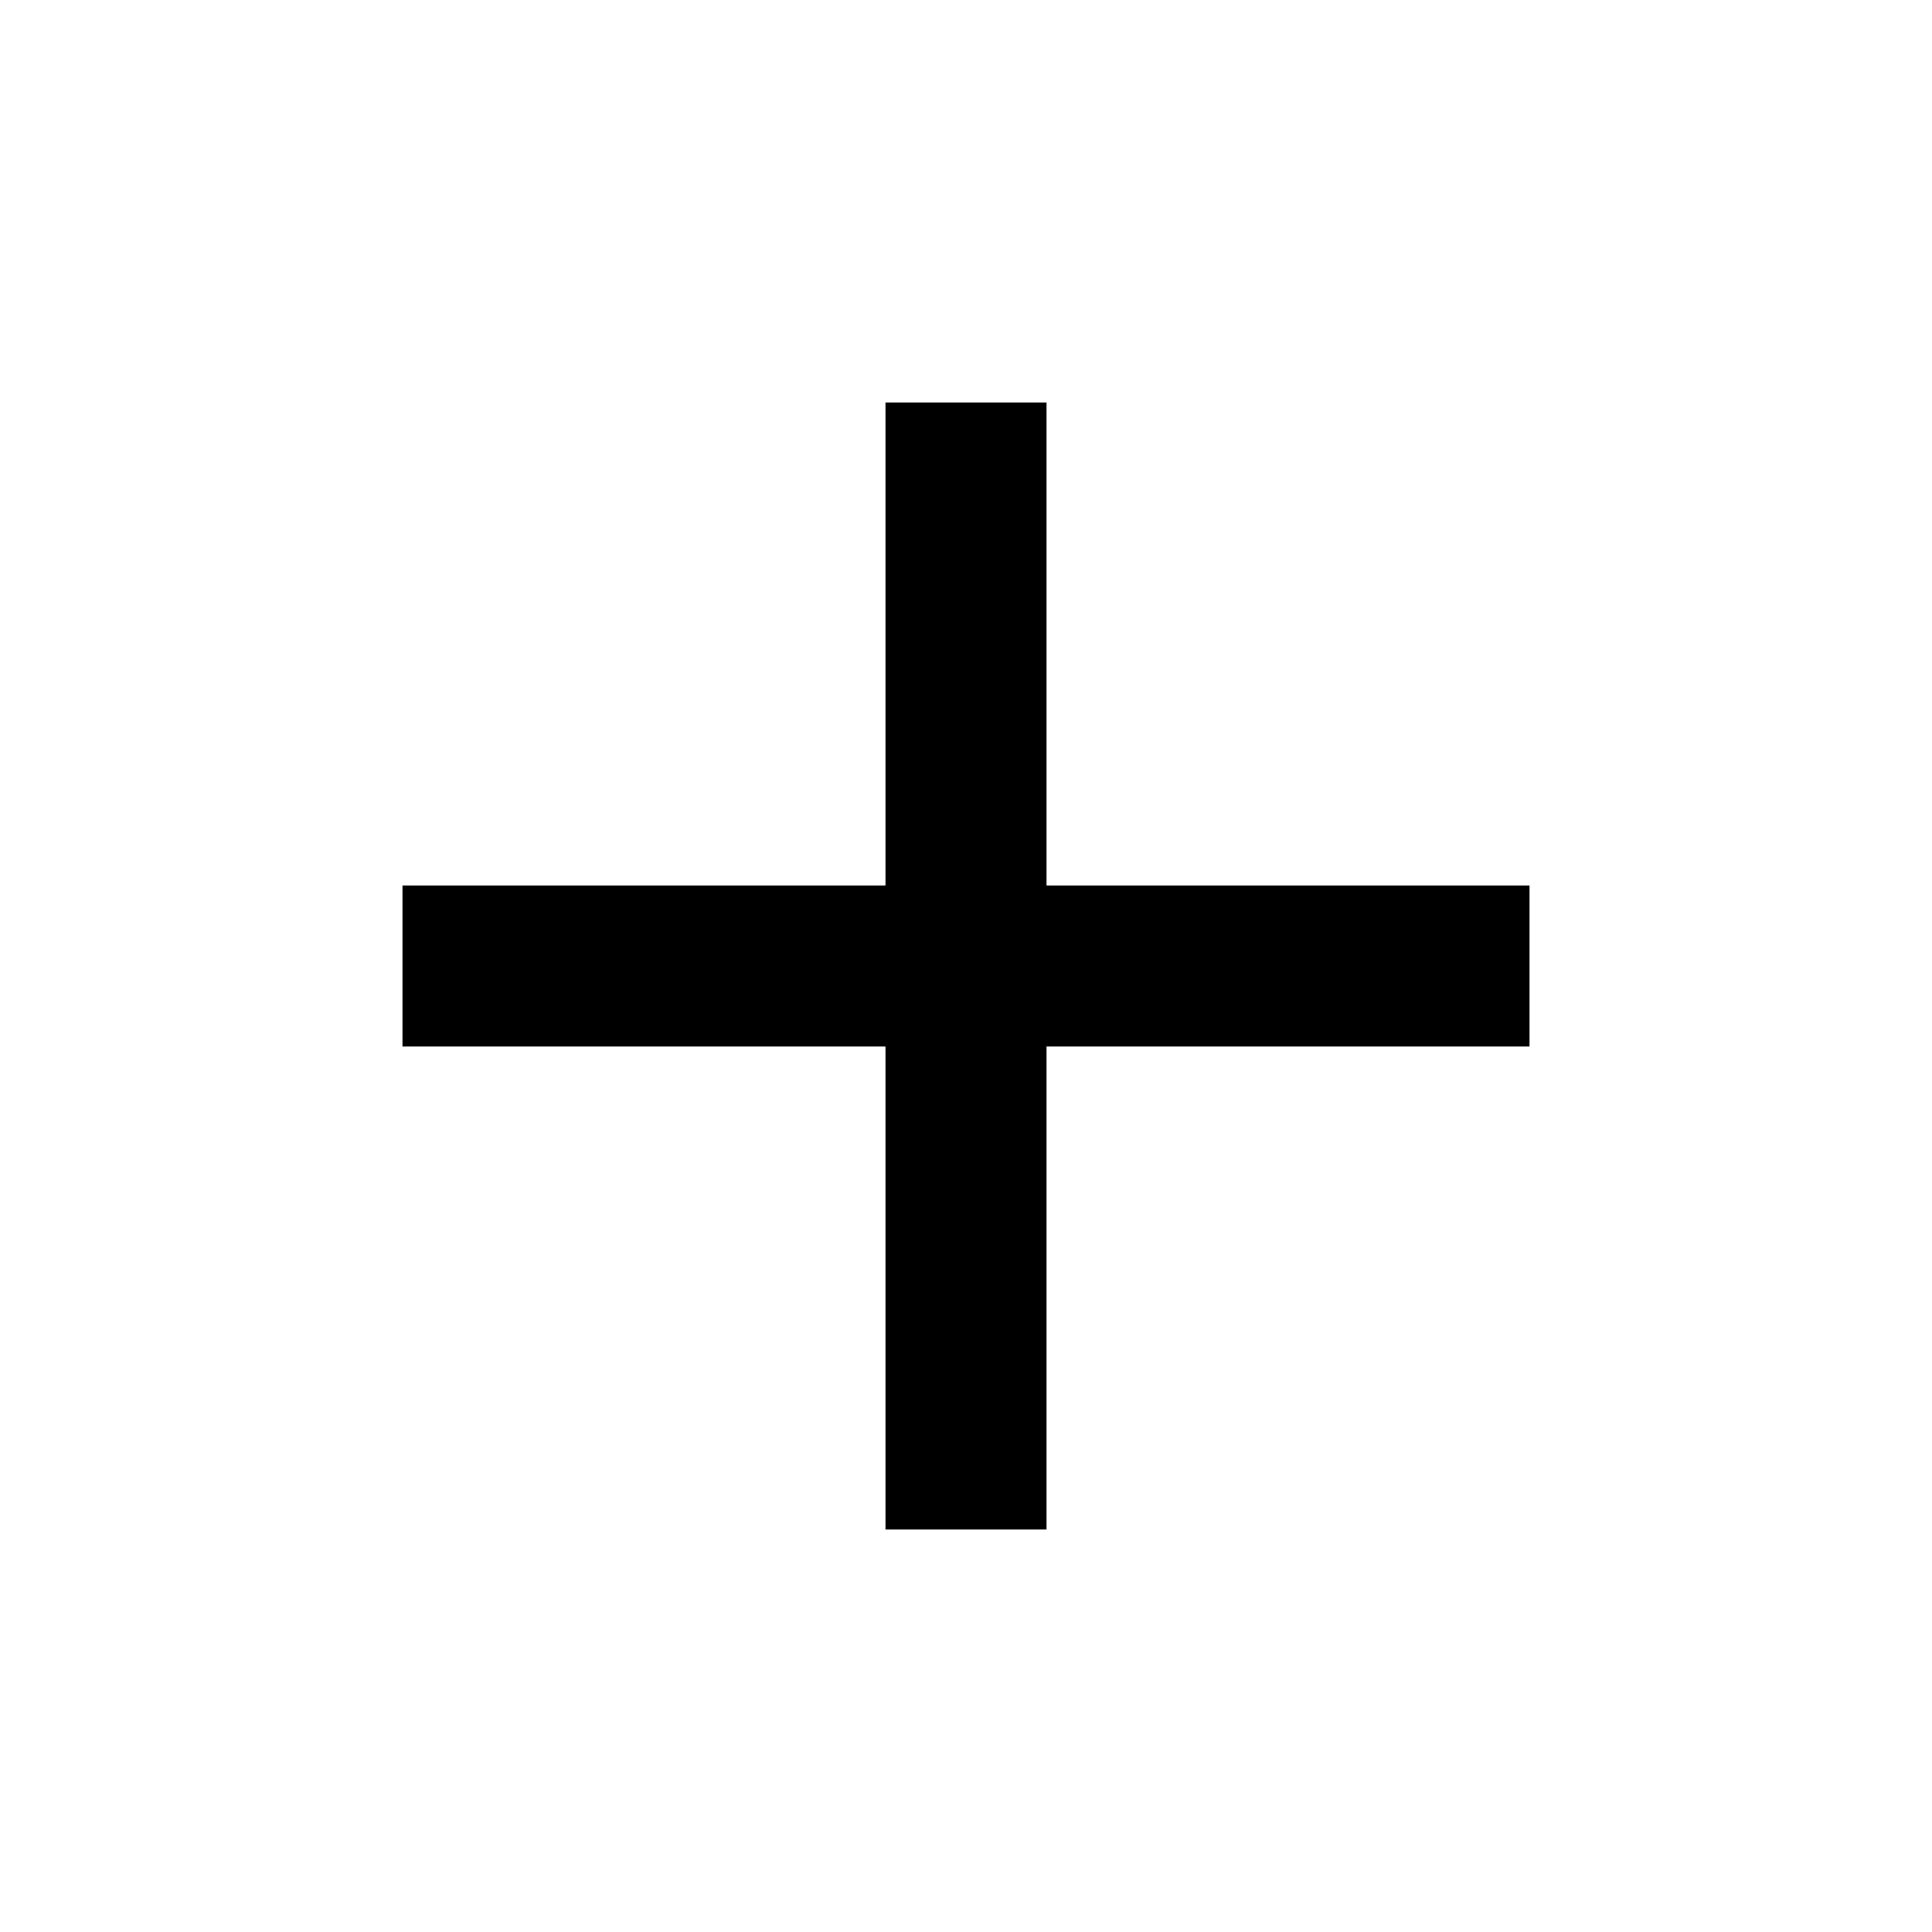
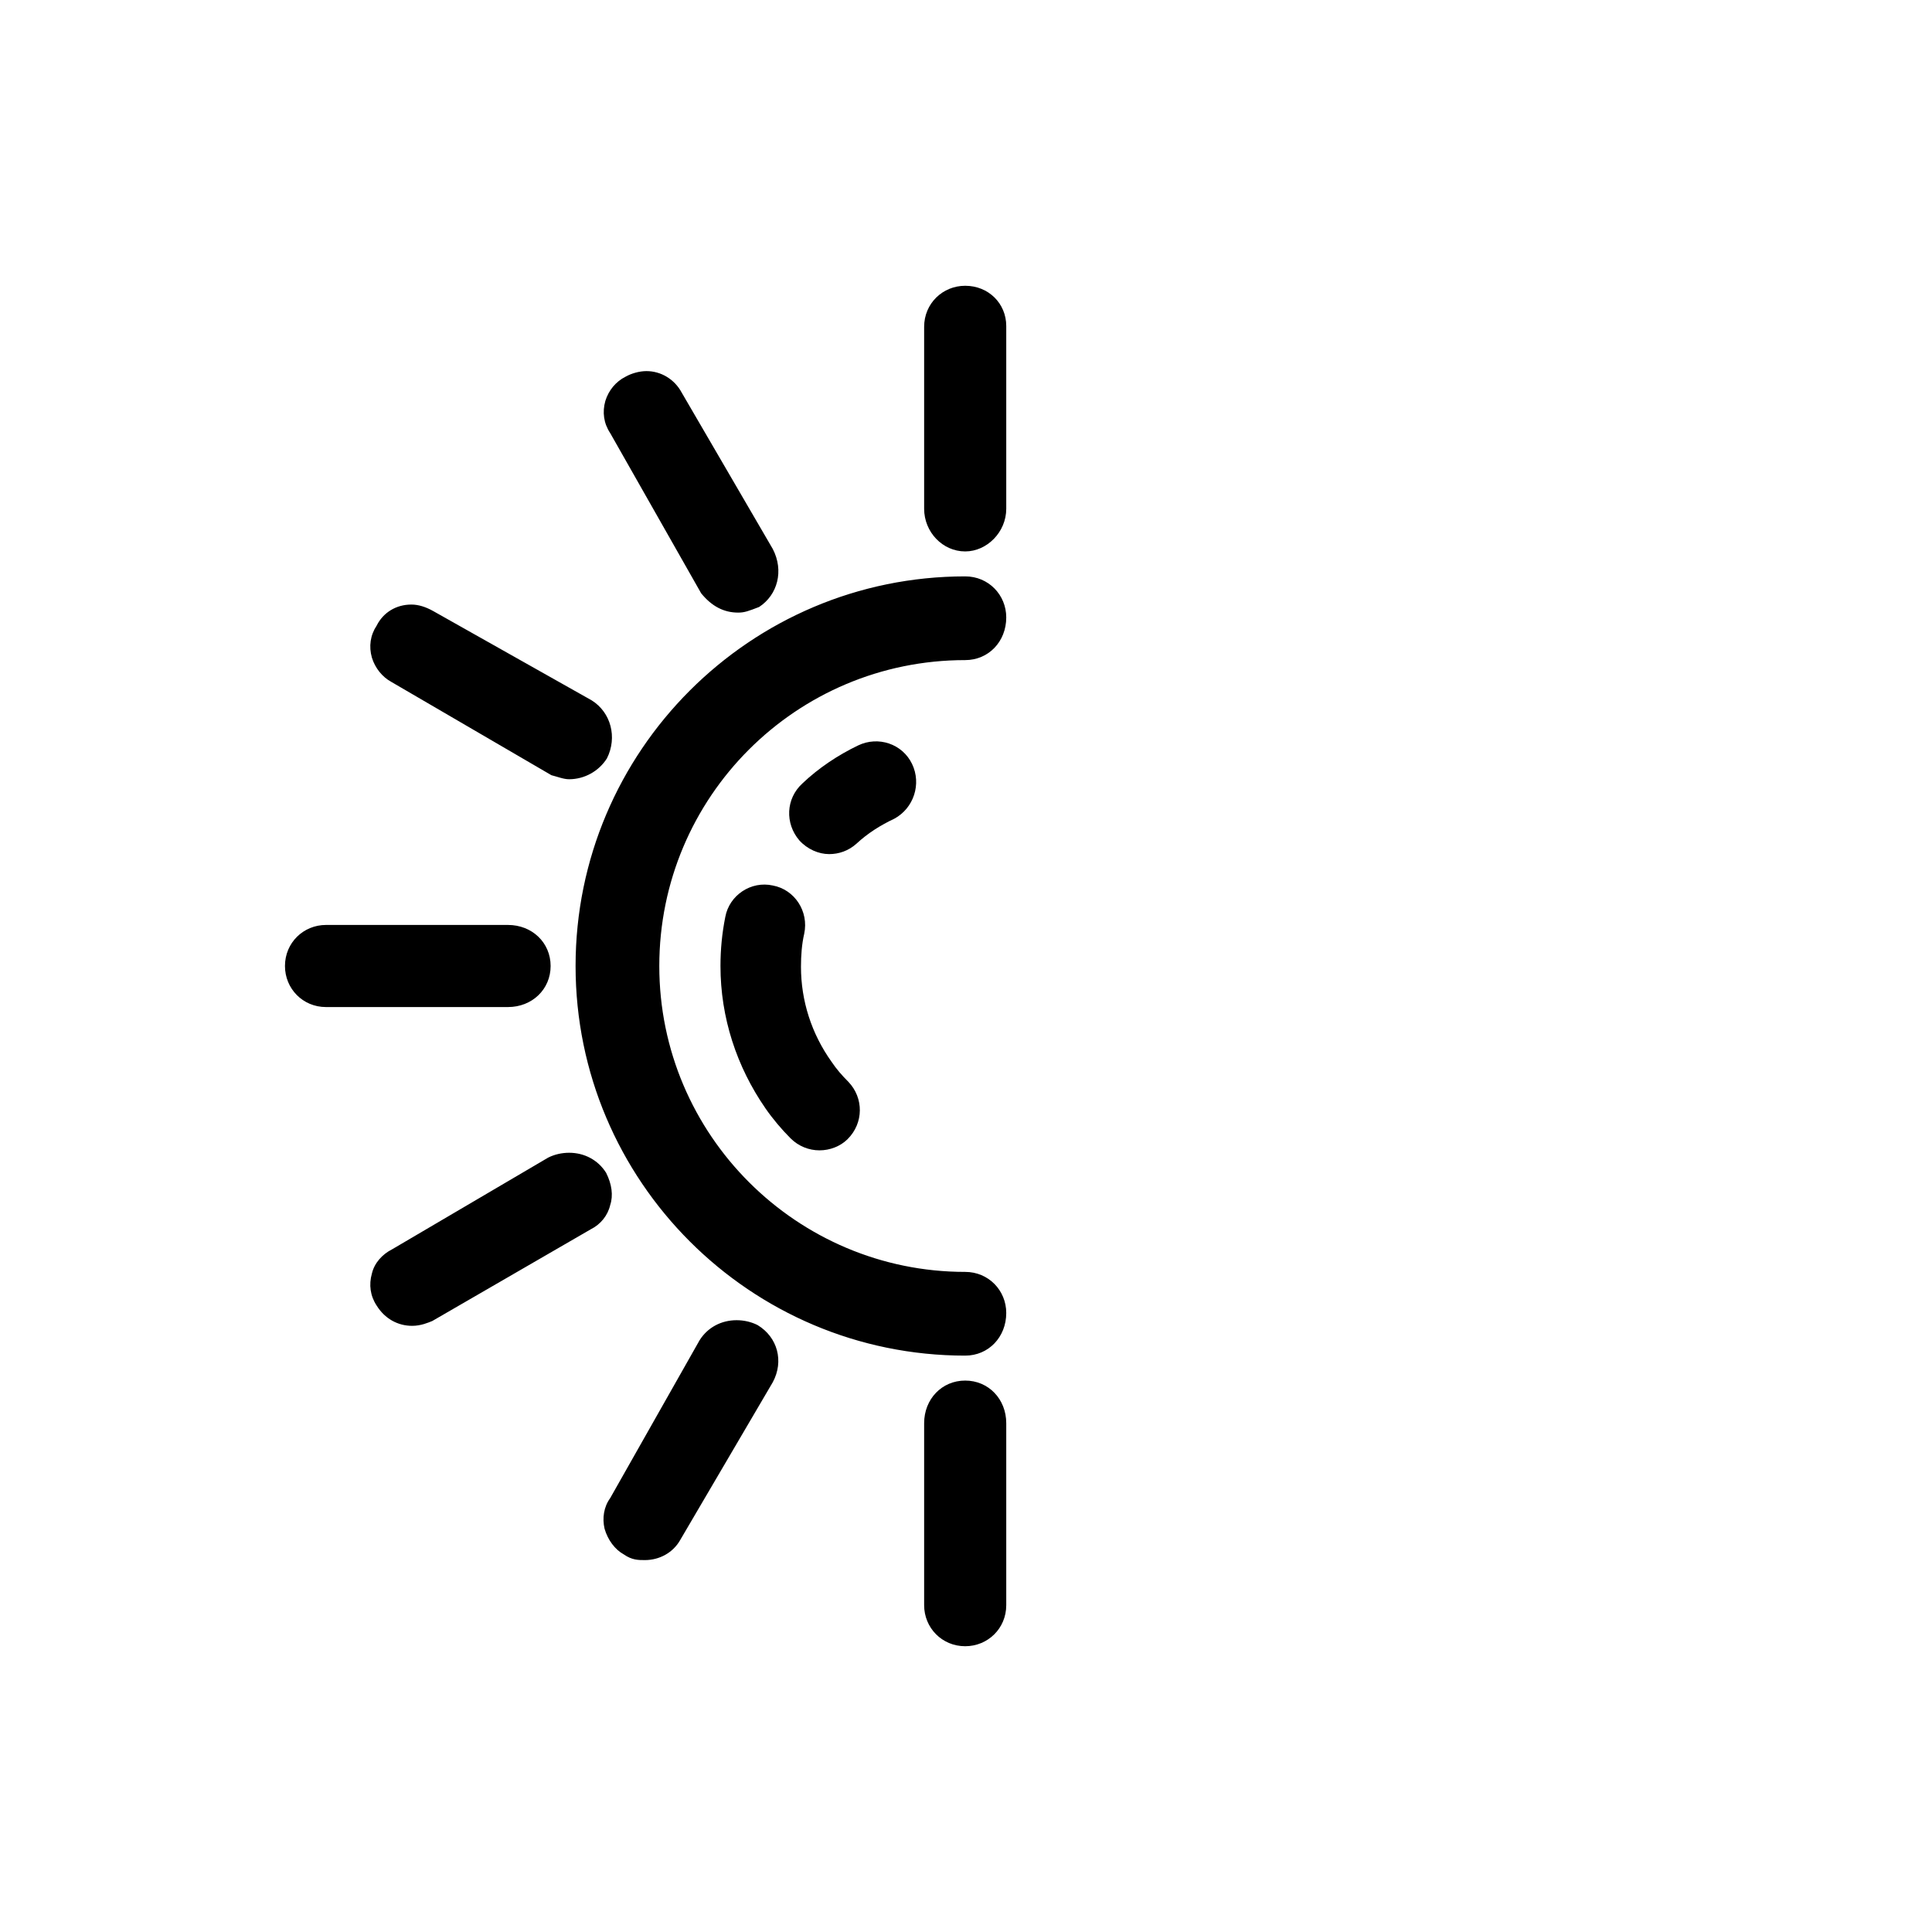
<svg xmlns="http://www.w3.org/2000/svg" height="24" viewBox="0 0 24 24" width="24">
-   <path d="M 19 13 L 13 13 L 13 19 L 11 19 L 11 13 L 5 13 L 5 11 L 11 11 L 11 5 L 13 5 L 13 11 L 19 11 L 19 13" fill="currentColor" />
+   <path d="M 9.41 16.46 C 9.33 16.42 9.24 16.4 9.15 16.4 C 8.96 16.4 8.79 16.49 8.69 16.65 L 7.58 18.61 C 7.5 18.72 7.48 18.86 7.51 18.99 C 7.55 19.13 7.64 19.25 7.75 19.31 C 7.85 19.38 7.93 19.38 8.01 19.38 C 8.19 19.38 8.36 19.29 8.45 19.13 L 9.6 17.17 C 9.74 16.91 9.66 16.61 9.41 16.46 M 6.84 12 C 6.84 11.71 6.61 11.49 6.31 11.49 L 4.05 11.49 C 3.77 11.49 3.54 11.71 3.54 12 C 3.54 12.28 3.76 12.51 4.05 12.51 L 6.31 12.51 C 6.61 12.51 6.84 12.29 6.84 12 M 7.53 14.57 C 7.43 14.41 7.26 14.32 7.07 14.32 C 6.98 14.32 6.89 14.34 6.81 14.38 L 4.87 15.52 C 4.75 15.58 4.65 15.69 4.62 15.82 C 4.58 15.96 4.6 16.1 4.68 16.22 C 4.78 16.38 4.94 16.47 5.12 16.47 C 5.23 16.47 5.32 16.43 5.37 16.41 L 7.34 15.27 C 7.46 15.21 7.55 15.1 7.58 14.97 C 7.62 14.85 7.6 14.71 7.53 14.57 M 8.71 7.37 C 8.84 7.53 8.99 7.61 9.17 7.61 C 9.25 7.61 9.3 7.59 9.43 7.54 C 9.66 7.39 9.74 7.09 9.6 6.82 L 8.47 4.88 C 8.38 4.71 8.21 4.61 8.03 4.61 C 7.94 4.61 7.84 4.64 7.77 4.68 C 7.65 4.74 7.56 4.85 7.52 4.98 C 7.48 5.12 7.5 5.26 7.58 5.38 L 8.71 7.37 M 4.86 8.47 L 6.85 9.63 C 6.93 9.65 7 9.68 7.07 9.68 C 7.26 9.68 7.44 9.58 7.54 9.42 C 7.67 9.16 7.59 8.85 7.35 8.7 L 5.38 7.59 C 5.29 7.54 5.2 7.51 5.11 7.51 C 4.92 7.51 4.76 7.61 4.68 7.77 C 4.6 7.89 4.58 8.03 4.62 8.17 C 4.66 8.3 4.75 8.41 4.86 8.47 M 12.5 7.67 C 12.5 7.39 12.28 7.16 11.99 7.16 C 9.32 7.16 7.15 9.33 7.15 12 C 7.15 14.67 9.32 16.84 11.99 16.84 C 12.28 16.84 12.5 16.61 12.5 16.31 C 12.5 16.03 12.28 15.8 11.99 15.8 C 9.9 15.8 8.19 14.1 8.19 12 C 8.19 9.9 9.89 8.2 11.99 8.2 C 12.28 8.2 12.5 7.97 12.5 7.67 M 11.99 17.15 C 11.7 17.15 11.48 17.38 11.48 17.68 L 11.48 19.94 C 11.48 20.22 11.7 20.45 11.99 20.45 C 12.27 20.45 12.5 20.23 12.5 19.94 L 12.5 17.68 C 12.5 17.38 12.28 17.15 11.99 17.15 M 11.99 3.55 C 11.71 3.55 11.48 3.77 11.48 4.06 L 11.48 6.32 C 11.48 6.61 11.71 6.85 11.99 6.85 C 12.26 6.85 12.5 6.61 12.5 6.32 L 12.5 4.05 C 12.5 3.77 12.28 3.55 11.99 3.55" fill="currentColor" />
+   <path d="M 9.6 11 C 9.33 10.94 9.06 11.12 9.01 11.39 C 8.97 11.59 8.95 11.79 8.95 12 C 8.95 12.64 9.15 13.25 9.51 13.77 C 9.6 13.9 9.71 14.03 9.82 14.14 C 9.92 14.24 10.05 14.29 10.18 14.29 C 10.31 14.29 10.44 14.24 10.53 14.15 C 10.73 13.95 10.73 13.64 10.54 13.44 C 10.46 13.36 10.39 13.28 10.33 13.19 C 10.08 12.84 9.95 12.43 9.95 12.01 C 9.95 11.87 9.96 11.73 9.99 11.6 C 10.05 11.32 9.87 11.05 9.6 11 M 11.33 9.49 C 11.21 9.24 10.91 9.14 10.66 9.26 C 10.41 9.38 10.17 9.54 9.97 9.73 C 9.76 9.92 9.75 10.23 9.93 10.44 C 10.03 10.55 10.17 10.61 10.3 10.61 C 10.42 10.61 10.54 10.57 10.64 10.48 C 10.78 10.35 10.94 10.25 11.11 10.17 C 11.35 10.04 11.45 9.74 11.33 9.49" fill="currentColor" />
</svg>
